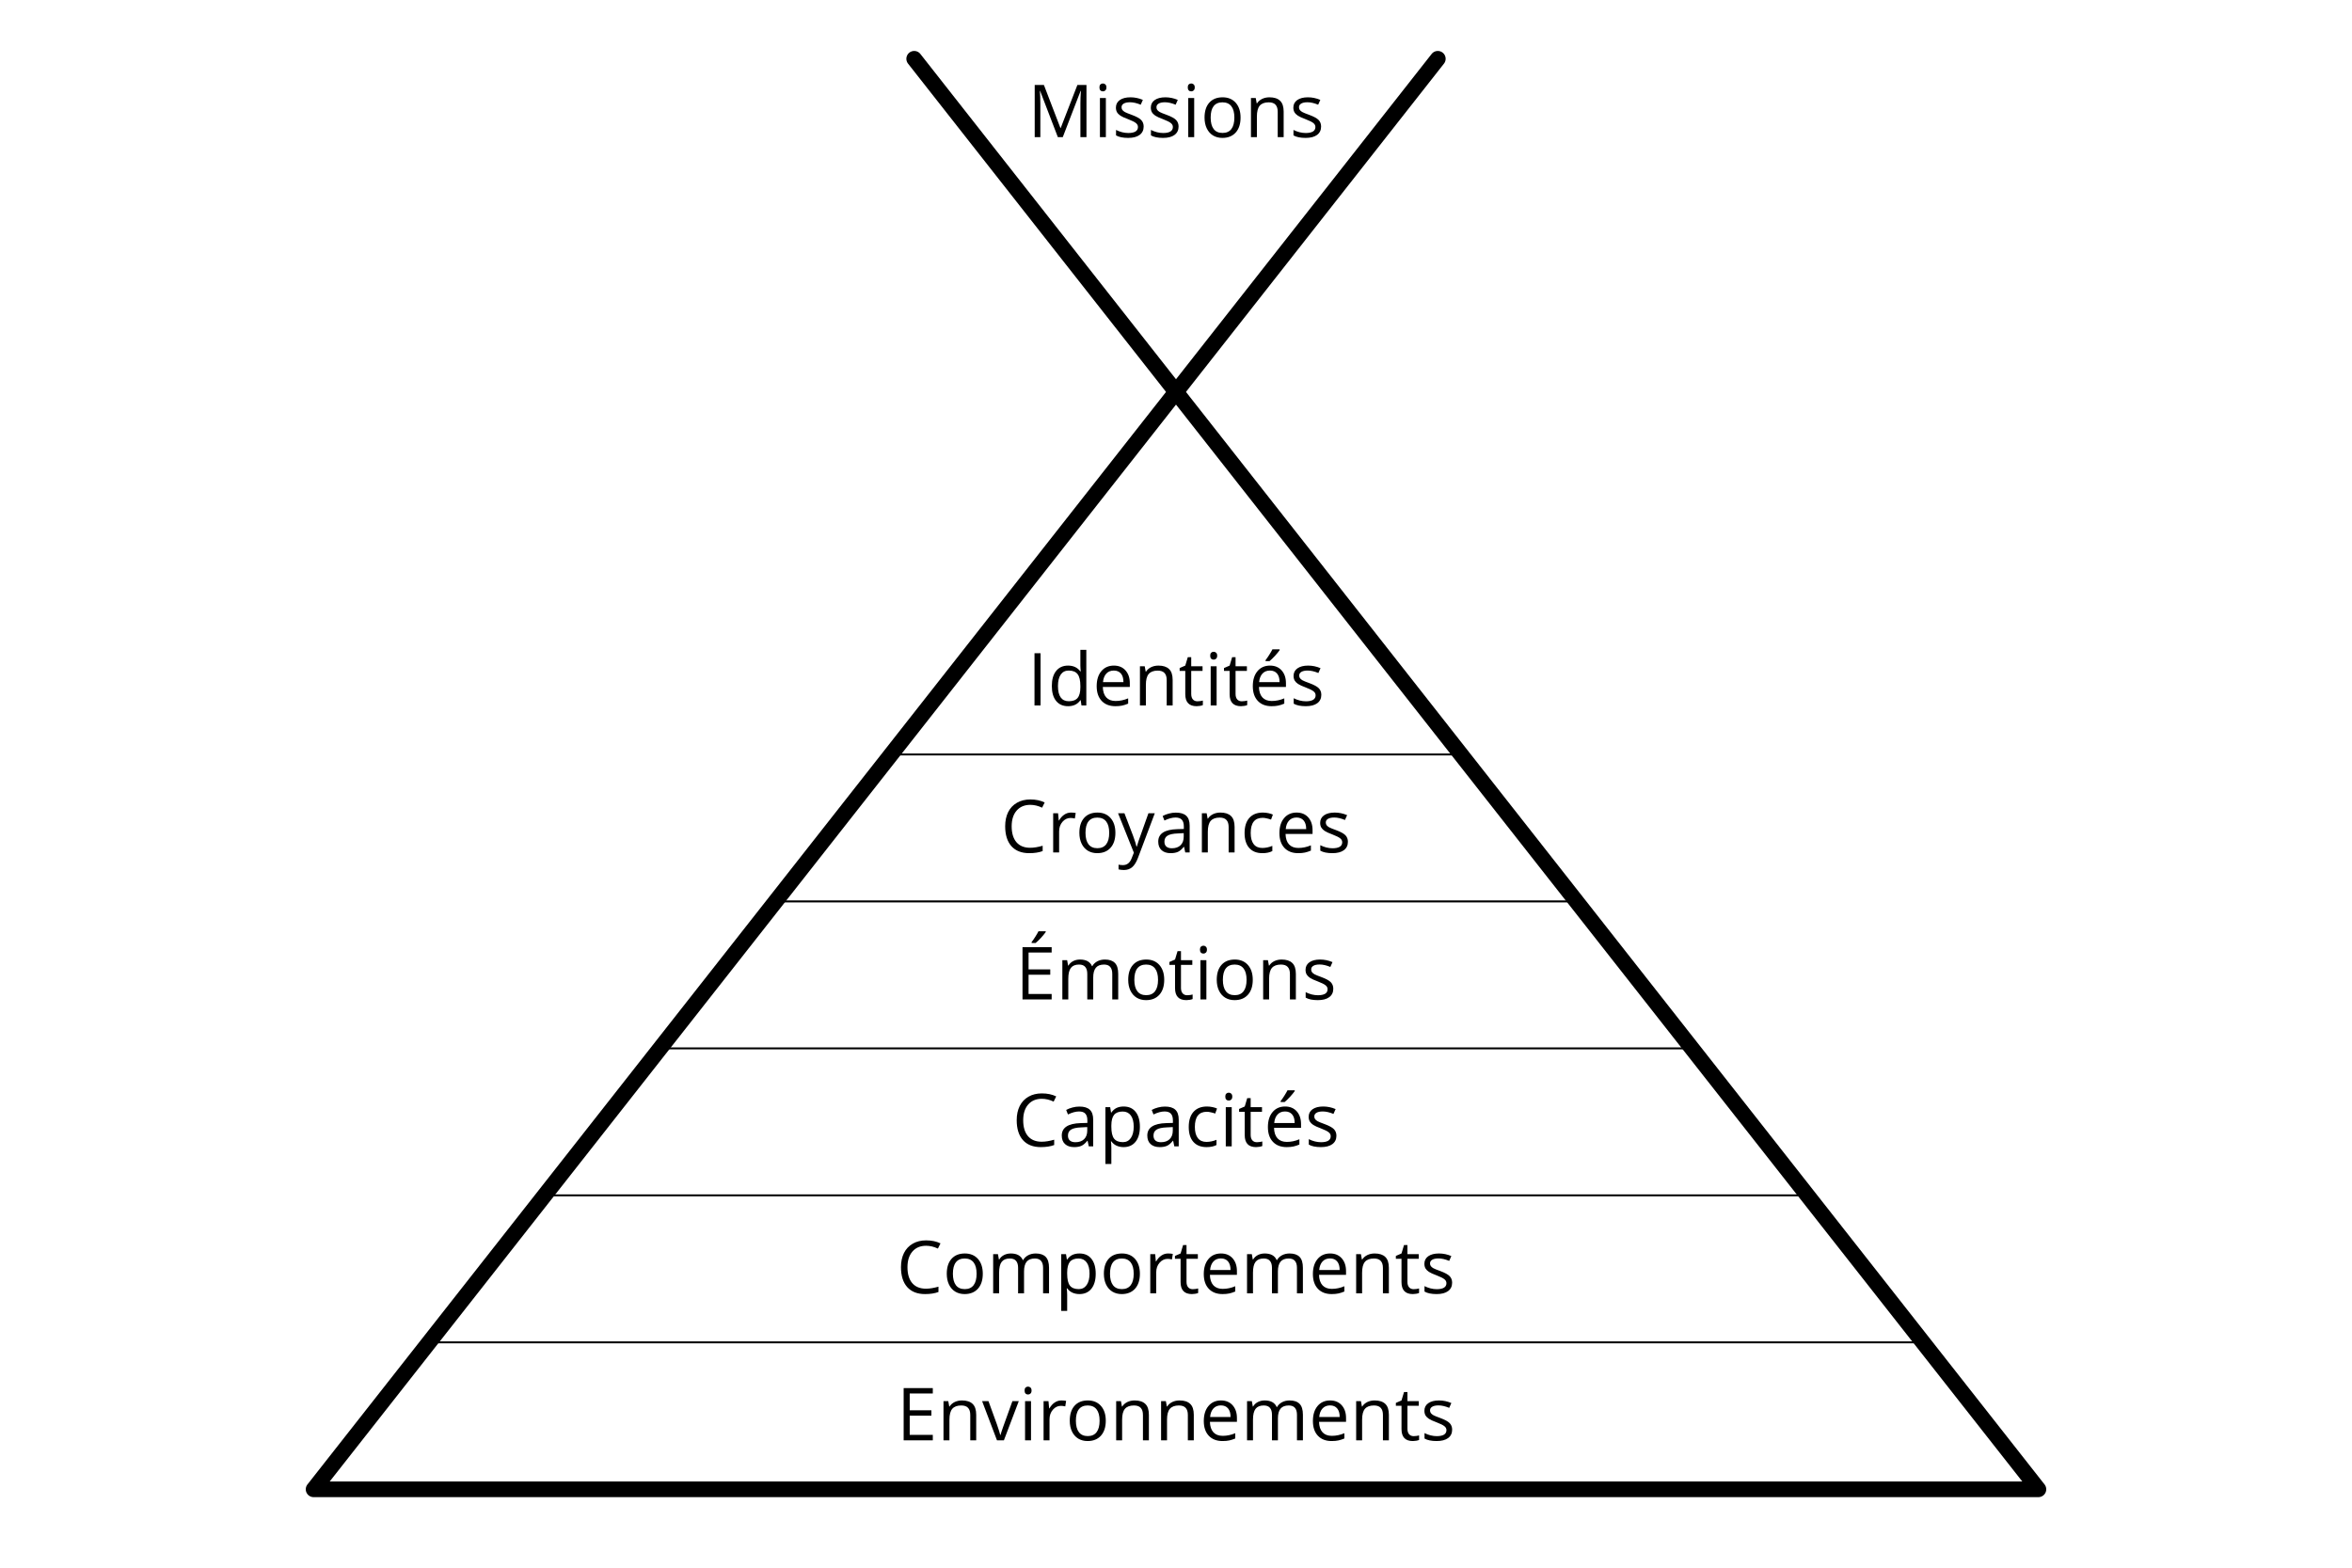
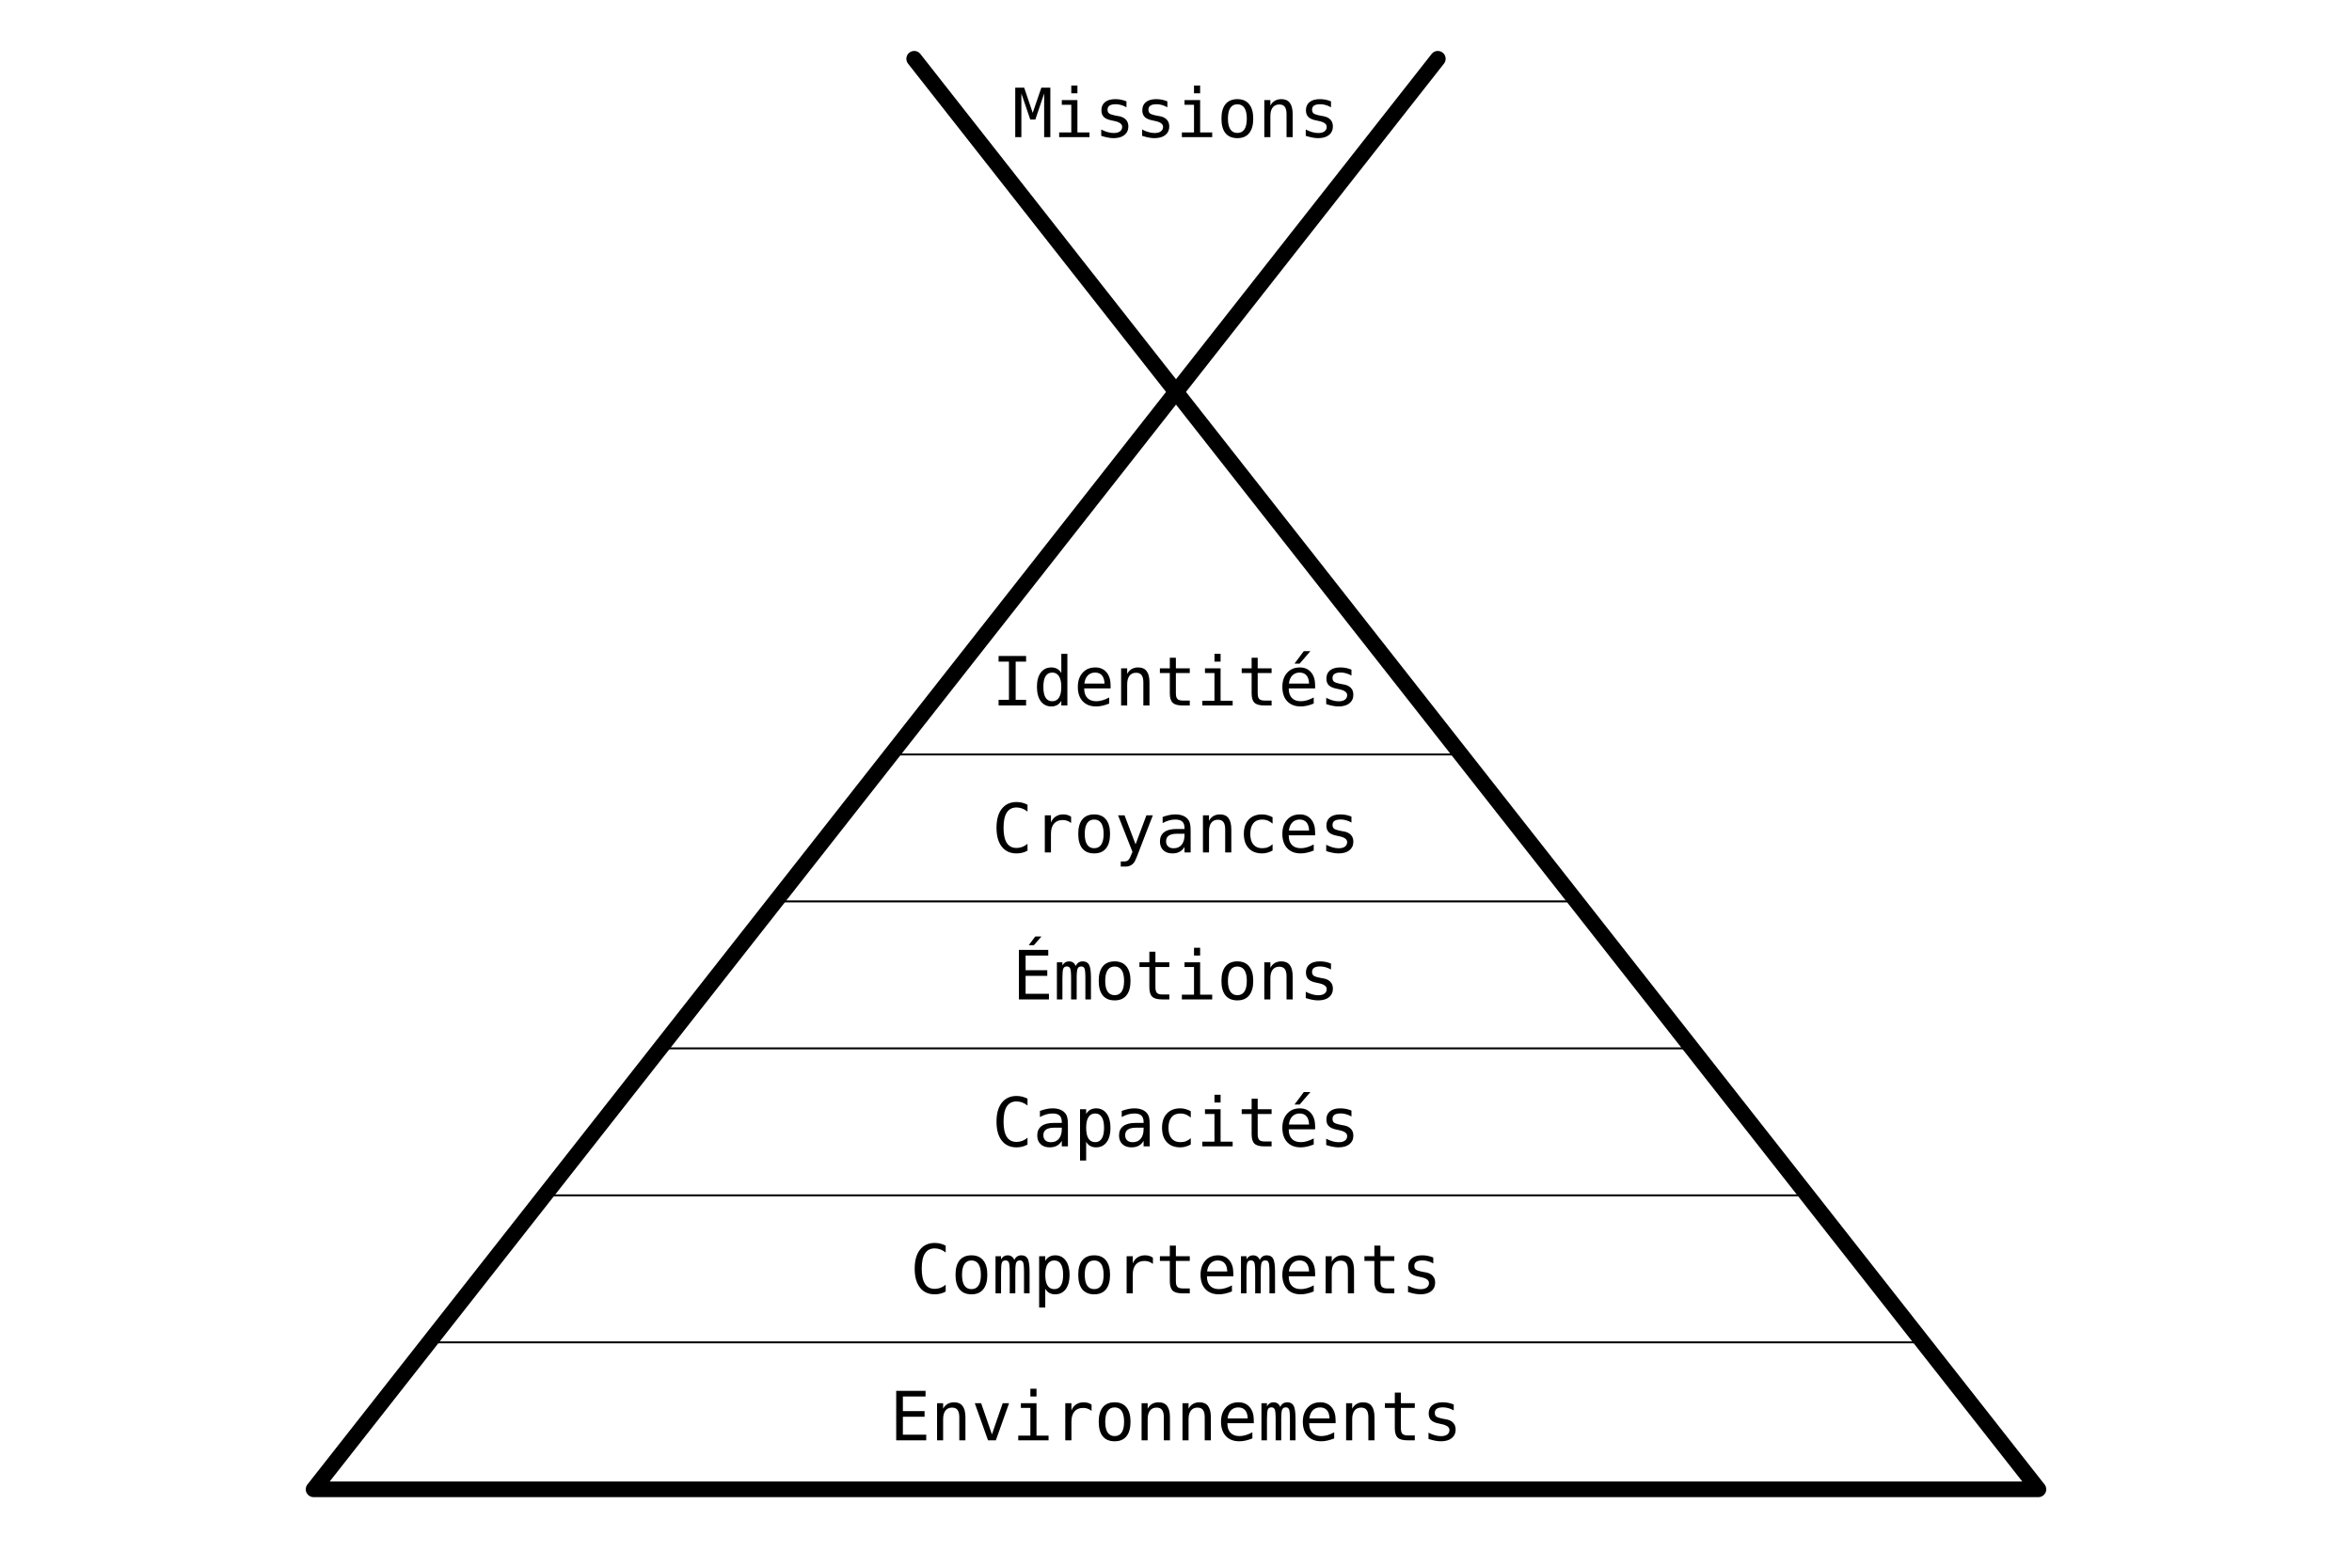
<svg xmlns="http://www.w3.org/2000/svg" xmlns:xlink="http://www.w3.org/1999/xlink" xml:lang="fr" height="10cm" width="15cm" viewBox="-20 -100 480 400">
  <style type="text/css">
+ 		@font-face {
+ 			/* http://atipofoundry.com/fonts/noway-round */
+ 			font-family: "Noway Round";
+ 			src: url("./fonts/nowayround-regular-webfont.woff2") format("woff2");
+ 			font-weight: normal;
+ 			font-style: normal;
+ 		}
+ 
		path
		{
			fill:none;
			stroke:#000000;
			stroke-width:0.5px;
			stroke-linecap:round;
			stroke-linejoin:round;
		}
		text
		{
			line-height:160%;
			text-anchor:middle;
- 			font-size:14pt;
+ 			font-size:13pt;
			text-align:center;
			fill:#000000;
- 			font-family:Open Sans;
+ 			text-transform: uppercase;
+ 			font-family:"Noway Round", monospace;
		}
	</style>
  <style type="text/css" media="print">
		@page
		{
			size: A4 landscape;
			margin: 2cm;
		}
	</style>
  <defs>
    <g id="pyramide">
      <path id="triangle" d="M    220,0    0,280    440,280 z" style="stroke-width:4px;" />
      <path id="triangle_inverse" d="M    153.214, -85    220,0     286.786,-85" style="stroke-width:4px;" />
      <path id="lignes" d="     M    0,280     m    29.464, -37.5     h  381.071     m   -29.464, -37.5     h -322.143     m    29.464, -37.5     h  263.214     m   -29.464, -37.5     h -204.286     m    29.464, -37.5     h  145.357" />
      <g>
        <text x="220" y="-65" id="t7">Missions</text>
        <text x="220" y="80" id="t6">Identités</text>
        <text x="220" y="117.5" id="t5">Croyances</text>
        <text x="220" y="155" id="t4">Émotions</text>
        <text x="220" y="192.5" id="t3">Capacités</text>
        <text x="220" y="230" id="t2">Comportements</text>
        <text x="220" y="267.5" id="t1">Environnements</text>
      </g>
    </g>
  </defs>
  <g>
    <use xlink:href="#pyramide" />
  </g>
</svg>
